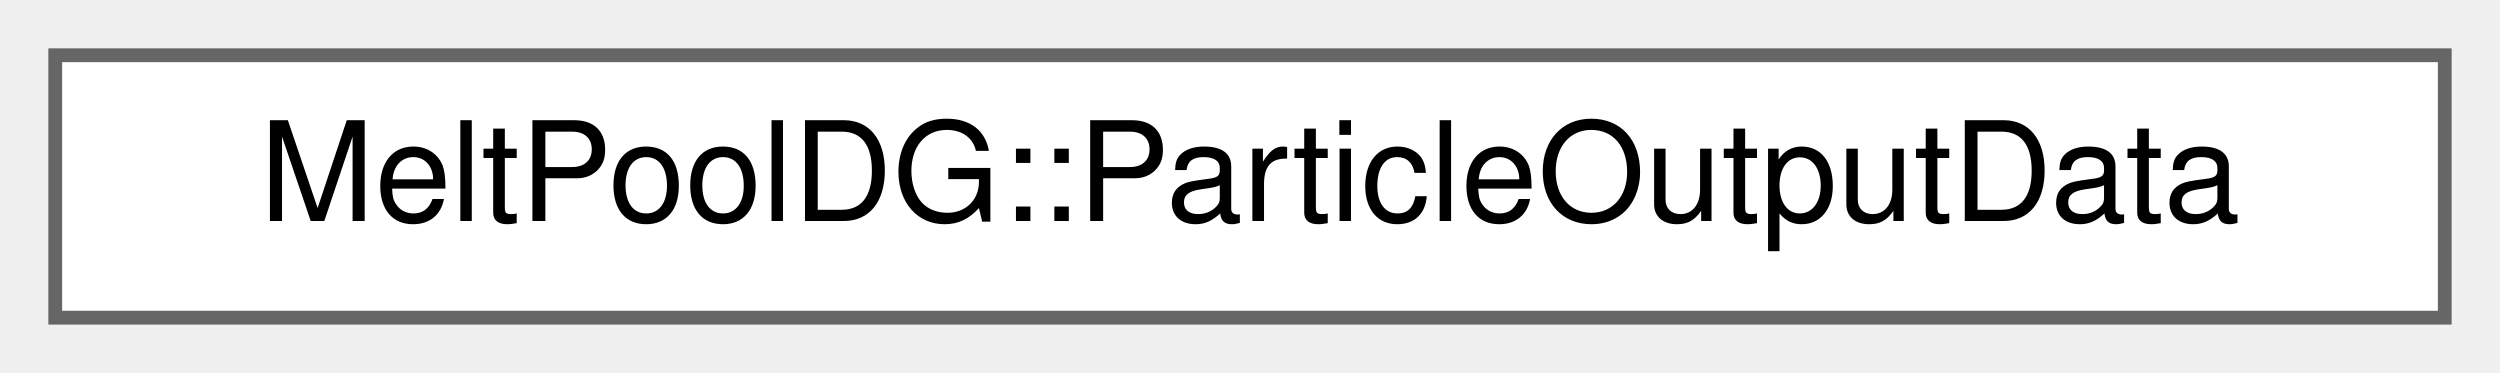
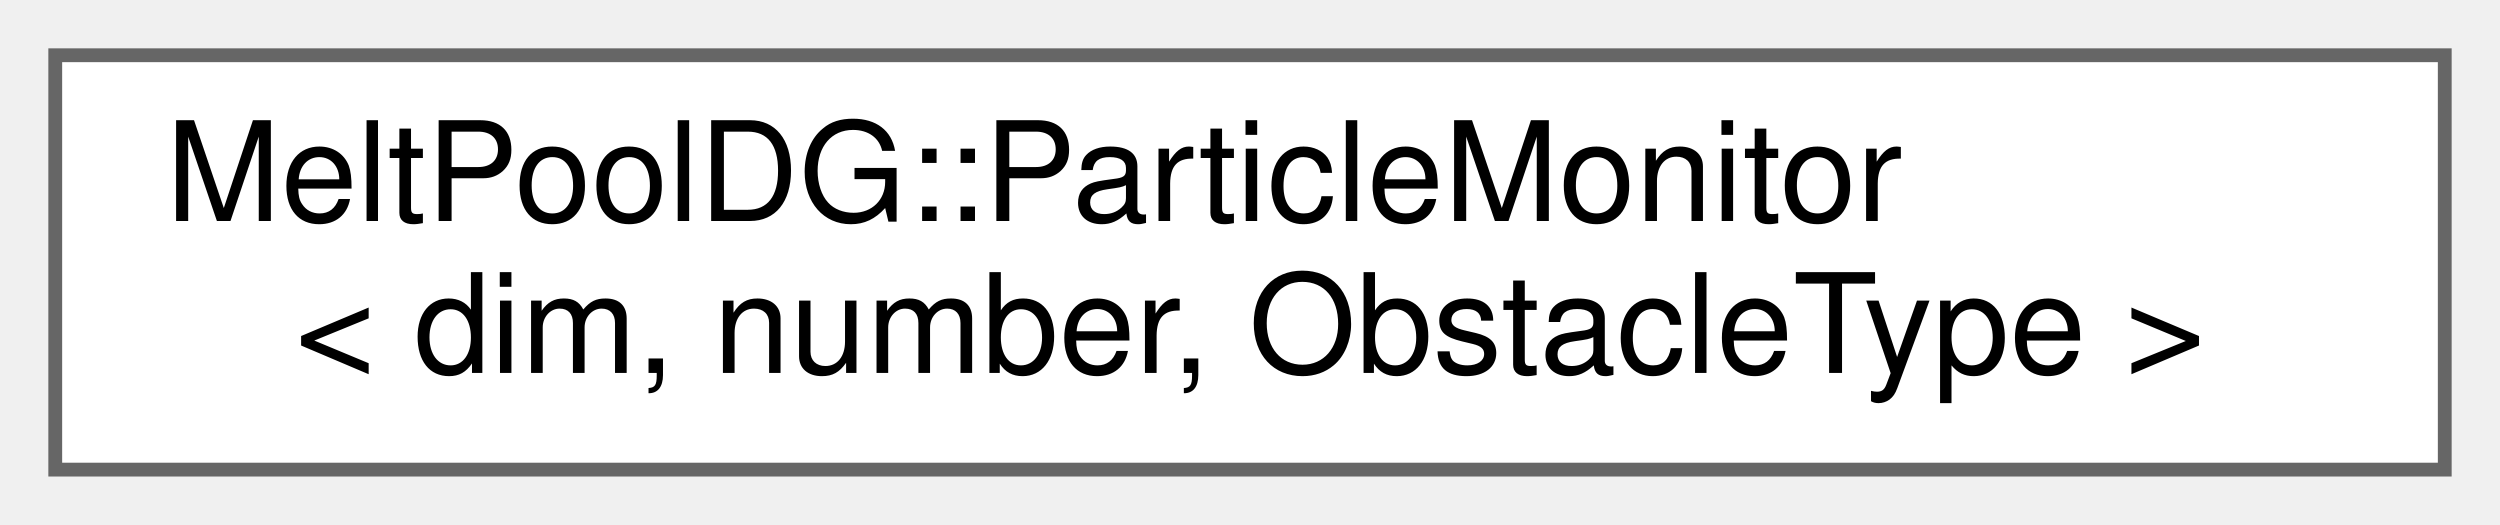
- <svg xmlns="http://www.w3.org/2000/svg" xmlns:xlink="http://www.w3.org/1999/xlink" width="181pt" height="27pt" viewBox="0.00 0.00 181.00 27.00">
-   <g id="graph0" class="graph" transform="scale(1 1) rotate(0) translate(4 23)">
+ <svg xmlns="http://www.w3.org/2000/svg" xmlns:xlink="http://www.w3.org/1999/xlink" width="181pt" height="38pt" viewBox="0.00 0.00 181.00 38.00">
+   <g id="graph0" class="graph" transform="scale(1 1) rotate(0) translate(4 34)">
    <g id="Node000000" class="node">
      <g id="a_Node000000">
-         <a xlink:href="structMeltPoolDG_1_1ParticleOutputData.html" target="_top" xlink:title=" ">
-           <polygon fill="white" stroke="#666666" points="173,-19 0,-19 0,0 173,0 173,-19" />
-           <text text-anchor="middle" x="86.5" y="-7" font-family="Helvetica,sans-Serif" font-size="10.00">MeltPoolDG::ParticleOutputData</text>
+         <a xlink:href="classMeltPoolDG_1_1ParticleMonitor.html" target="_top" xlink:title=" ">
+           <polygon fill="white" stroke="#666666" points="173,-30 0,-30 0,0 173,0 173,-30" />
+           <text text-anchor="start" x="8" y="-18" font-family="Helvetica,sans-Serif" font-size="10.00">MeltPoolDG::ParticleMonitor</text>
+           <text text-anchor="middle" x="86.5" y="-7" font-family="Helvetica,sans-Serif" font-size="10.00">&lt; dim, number, ObstacleType &gt;</text>
        </a>
      </g>
    </g>
  </g>
</svg>
